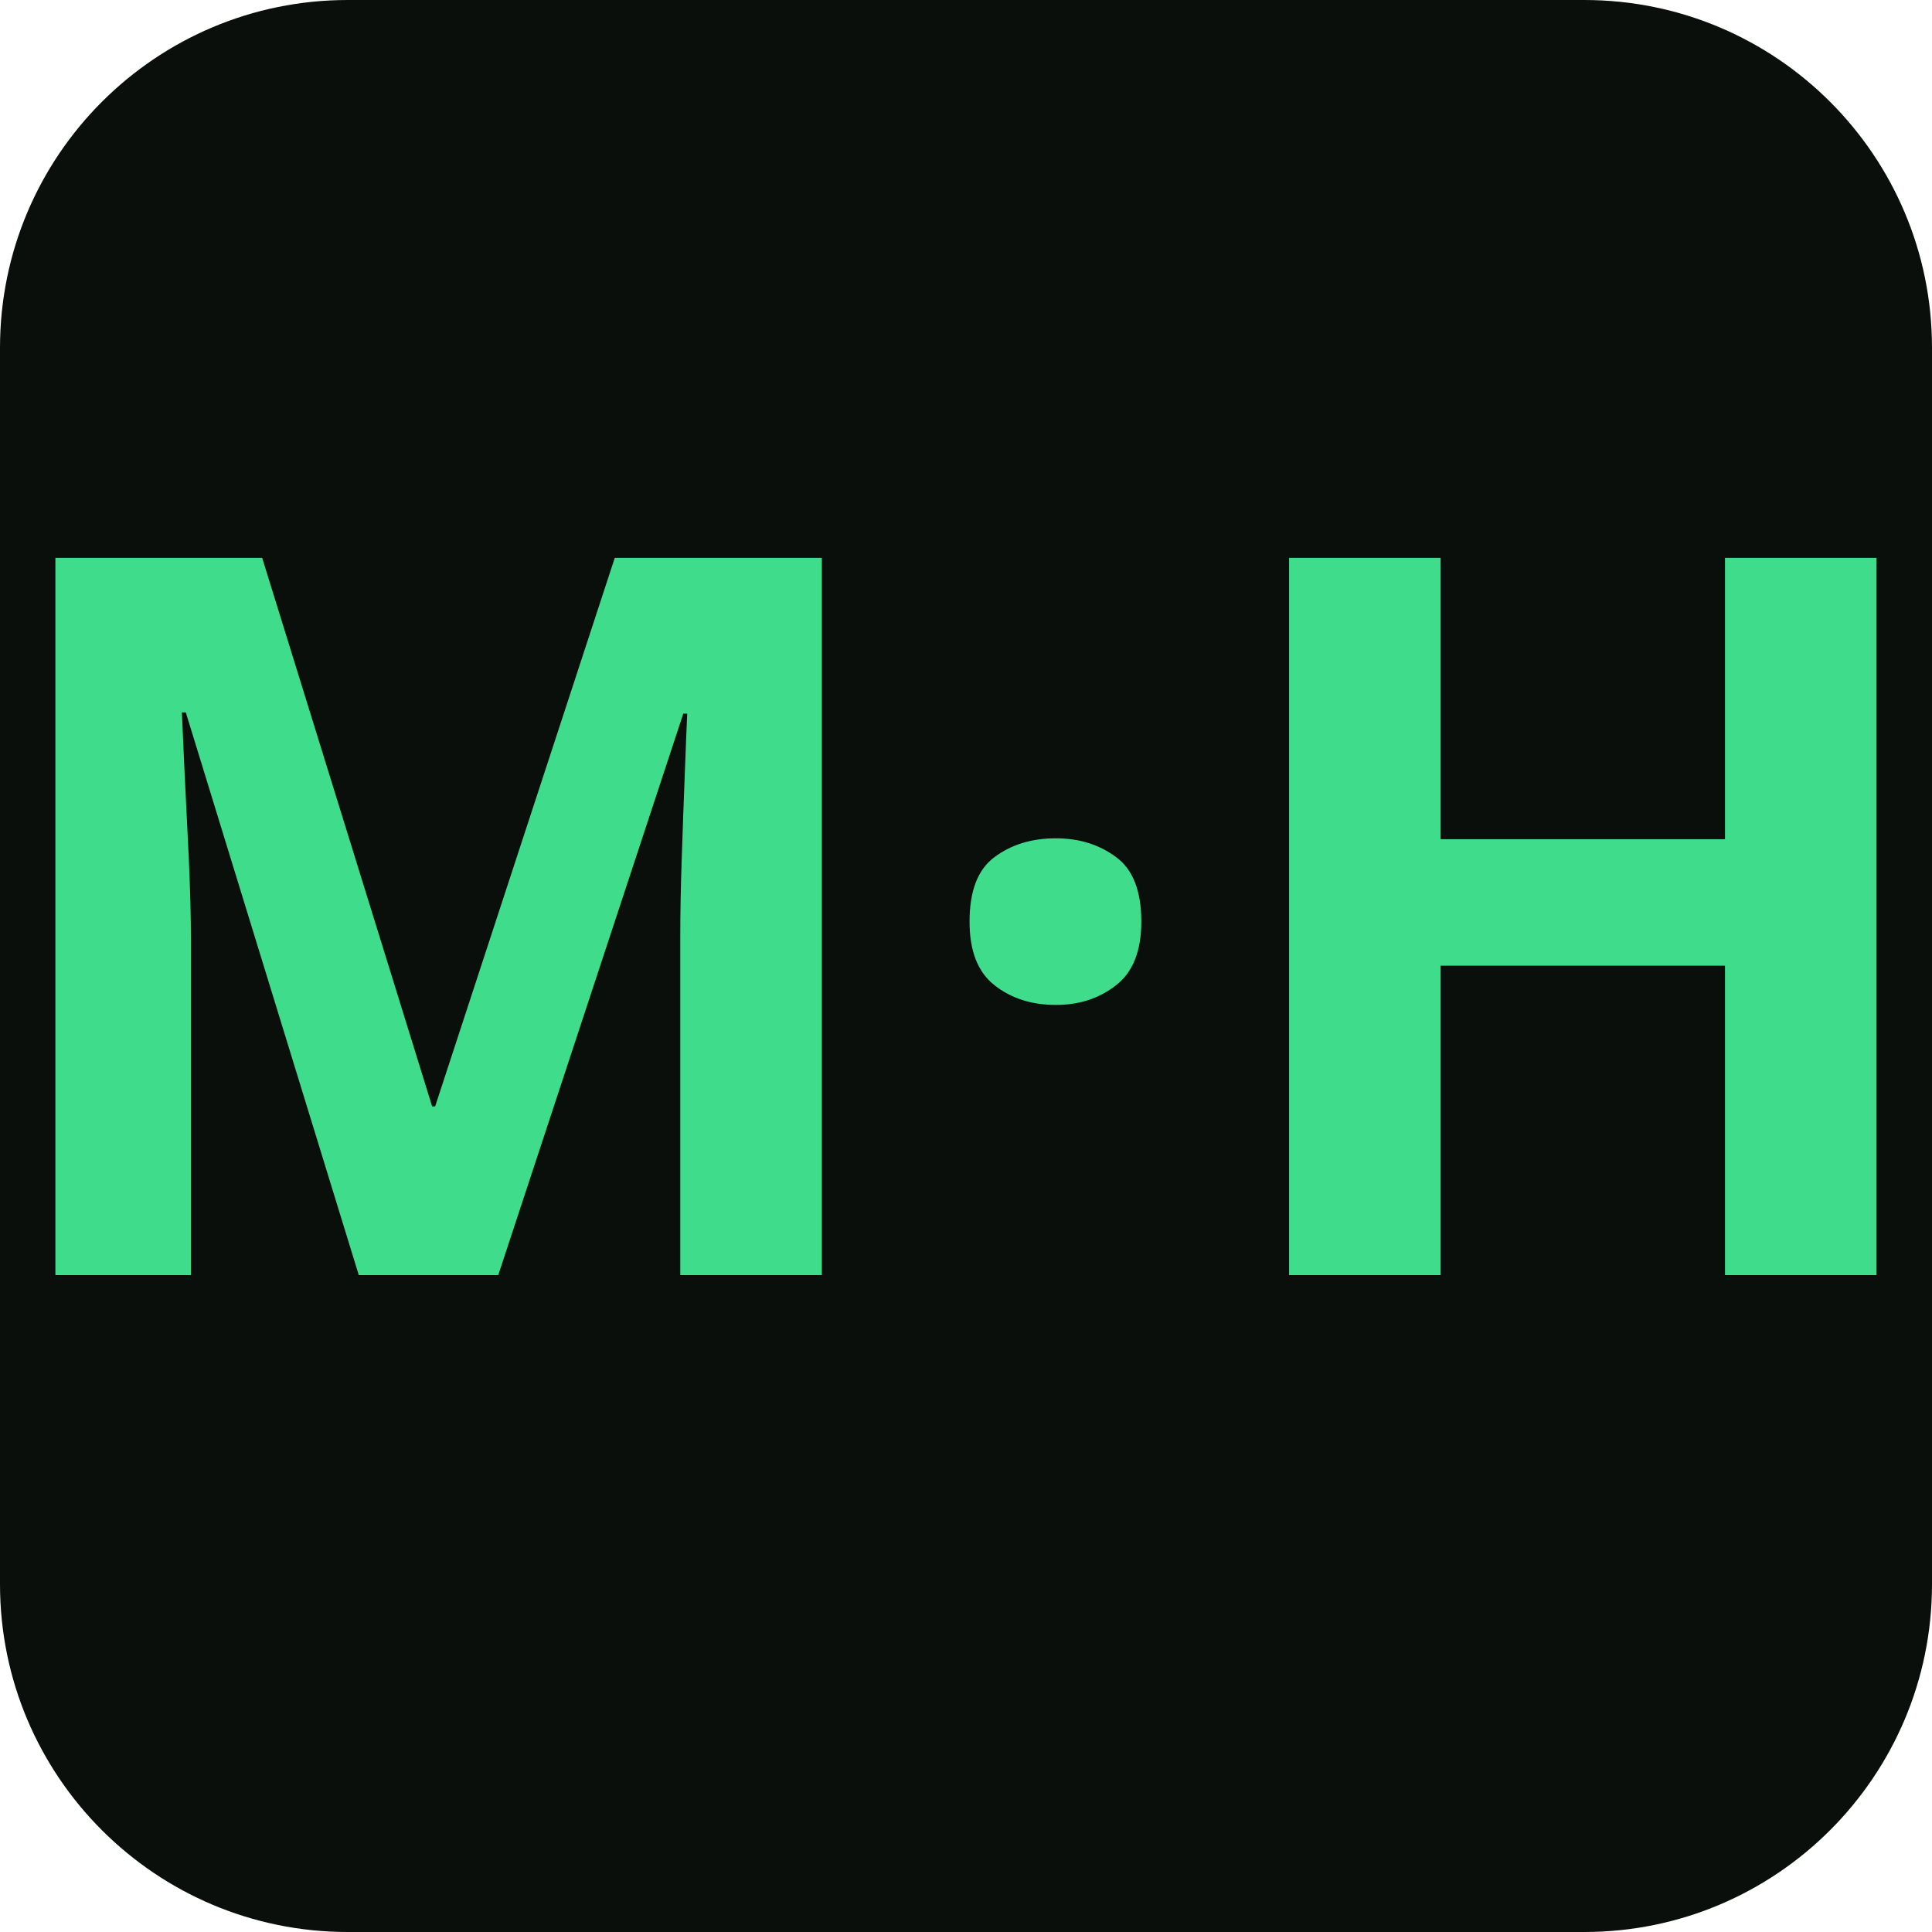
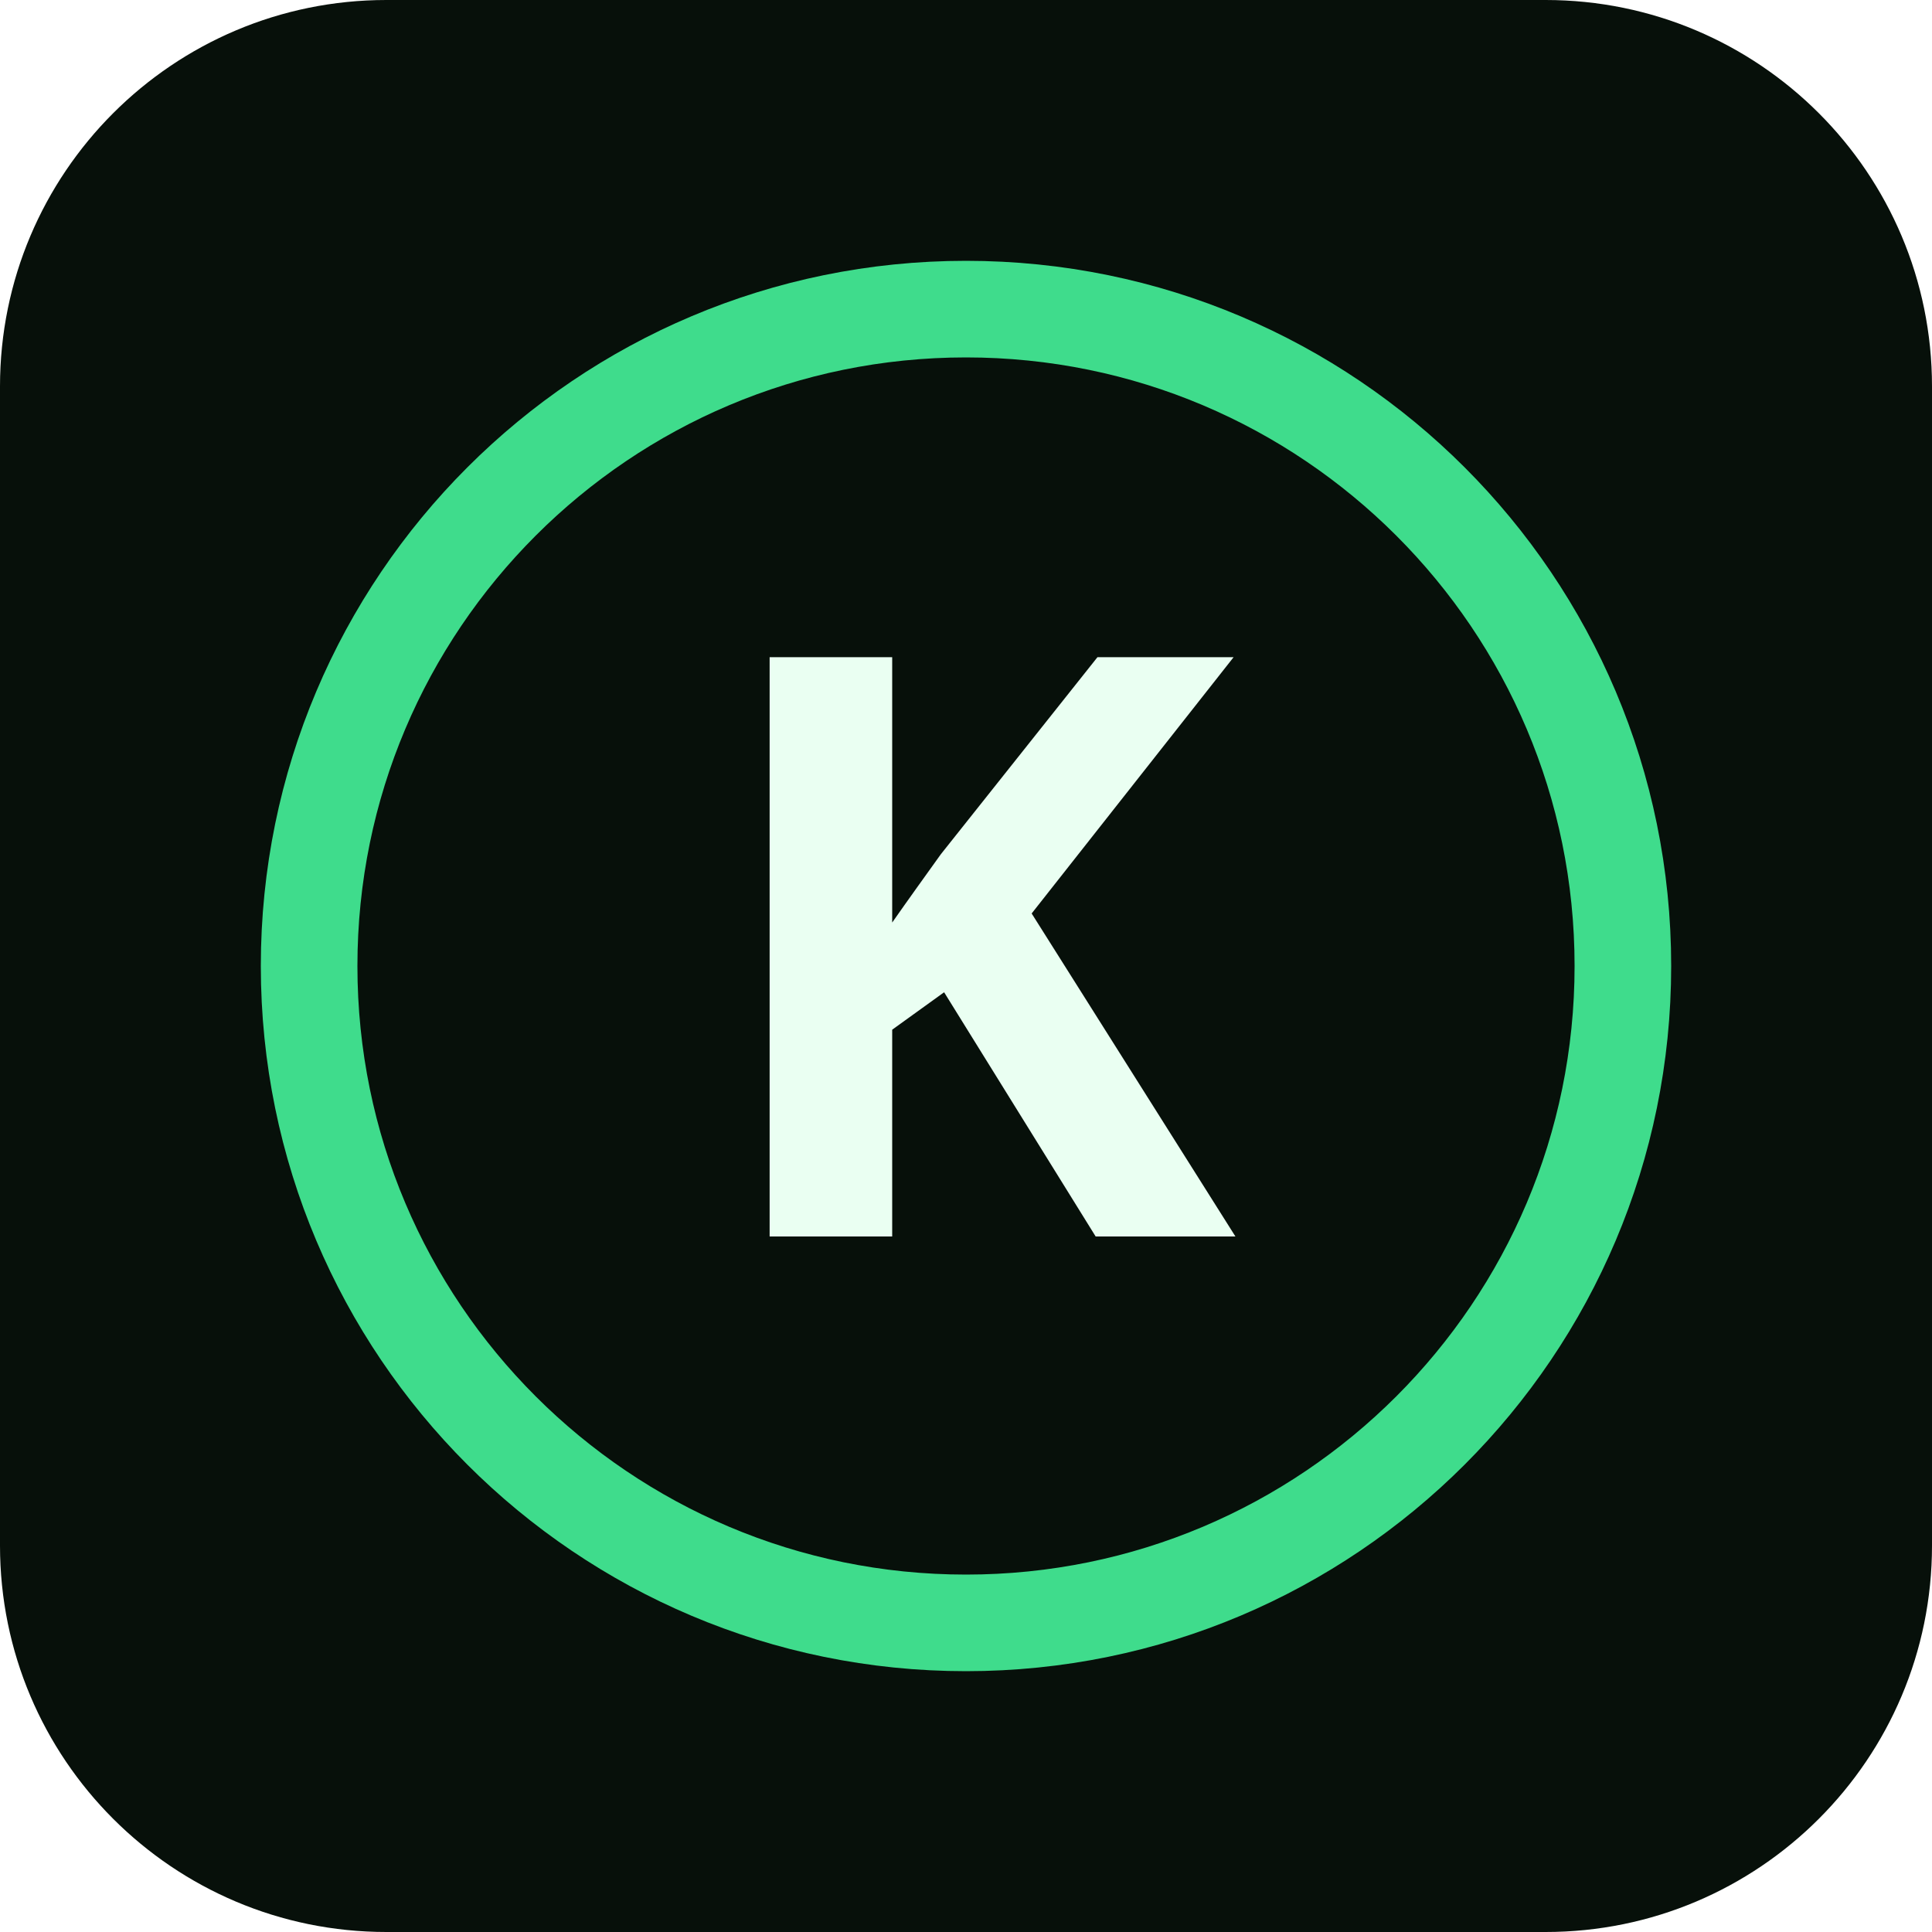
<svg xmlns="http://www.w3.org/2000/svg" viewBox="0 0 100 100">
-   <rect width="100" height="100" rx="18" fill="#0a0f0c" />
-   <text x="50" y="66" font-size="52" text-anchor="middle" font-family="Arial Narrow, sans-serif" font-weight="bold" fill="#3fdc8c">M·H</text>
+   <rect width="100" height="100" rx="20" fill="#07100a" />
+   <circle cx="50" cy="50" r="34" fill="none" stroke="#3fdc8c" stroke-width="5" />
+   <text x="50" y="64" font-size="42" text-anchor="middle" font-family="Arial Narrow, sans-serif" font-weight="bold" fill="#eafff2">K</text>
</svg>
